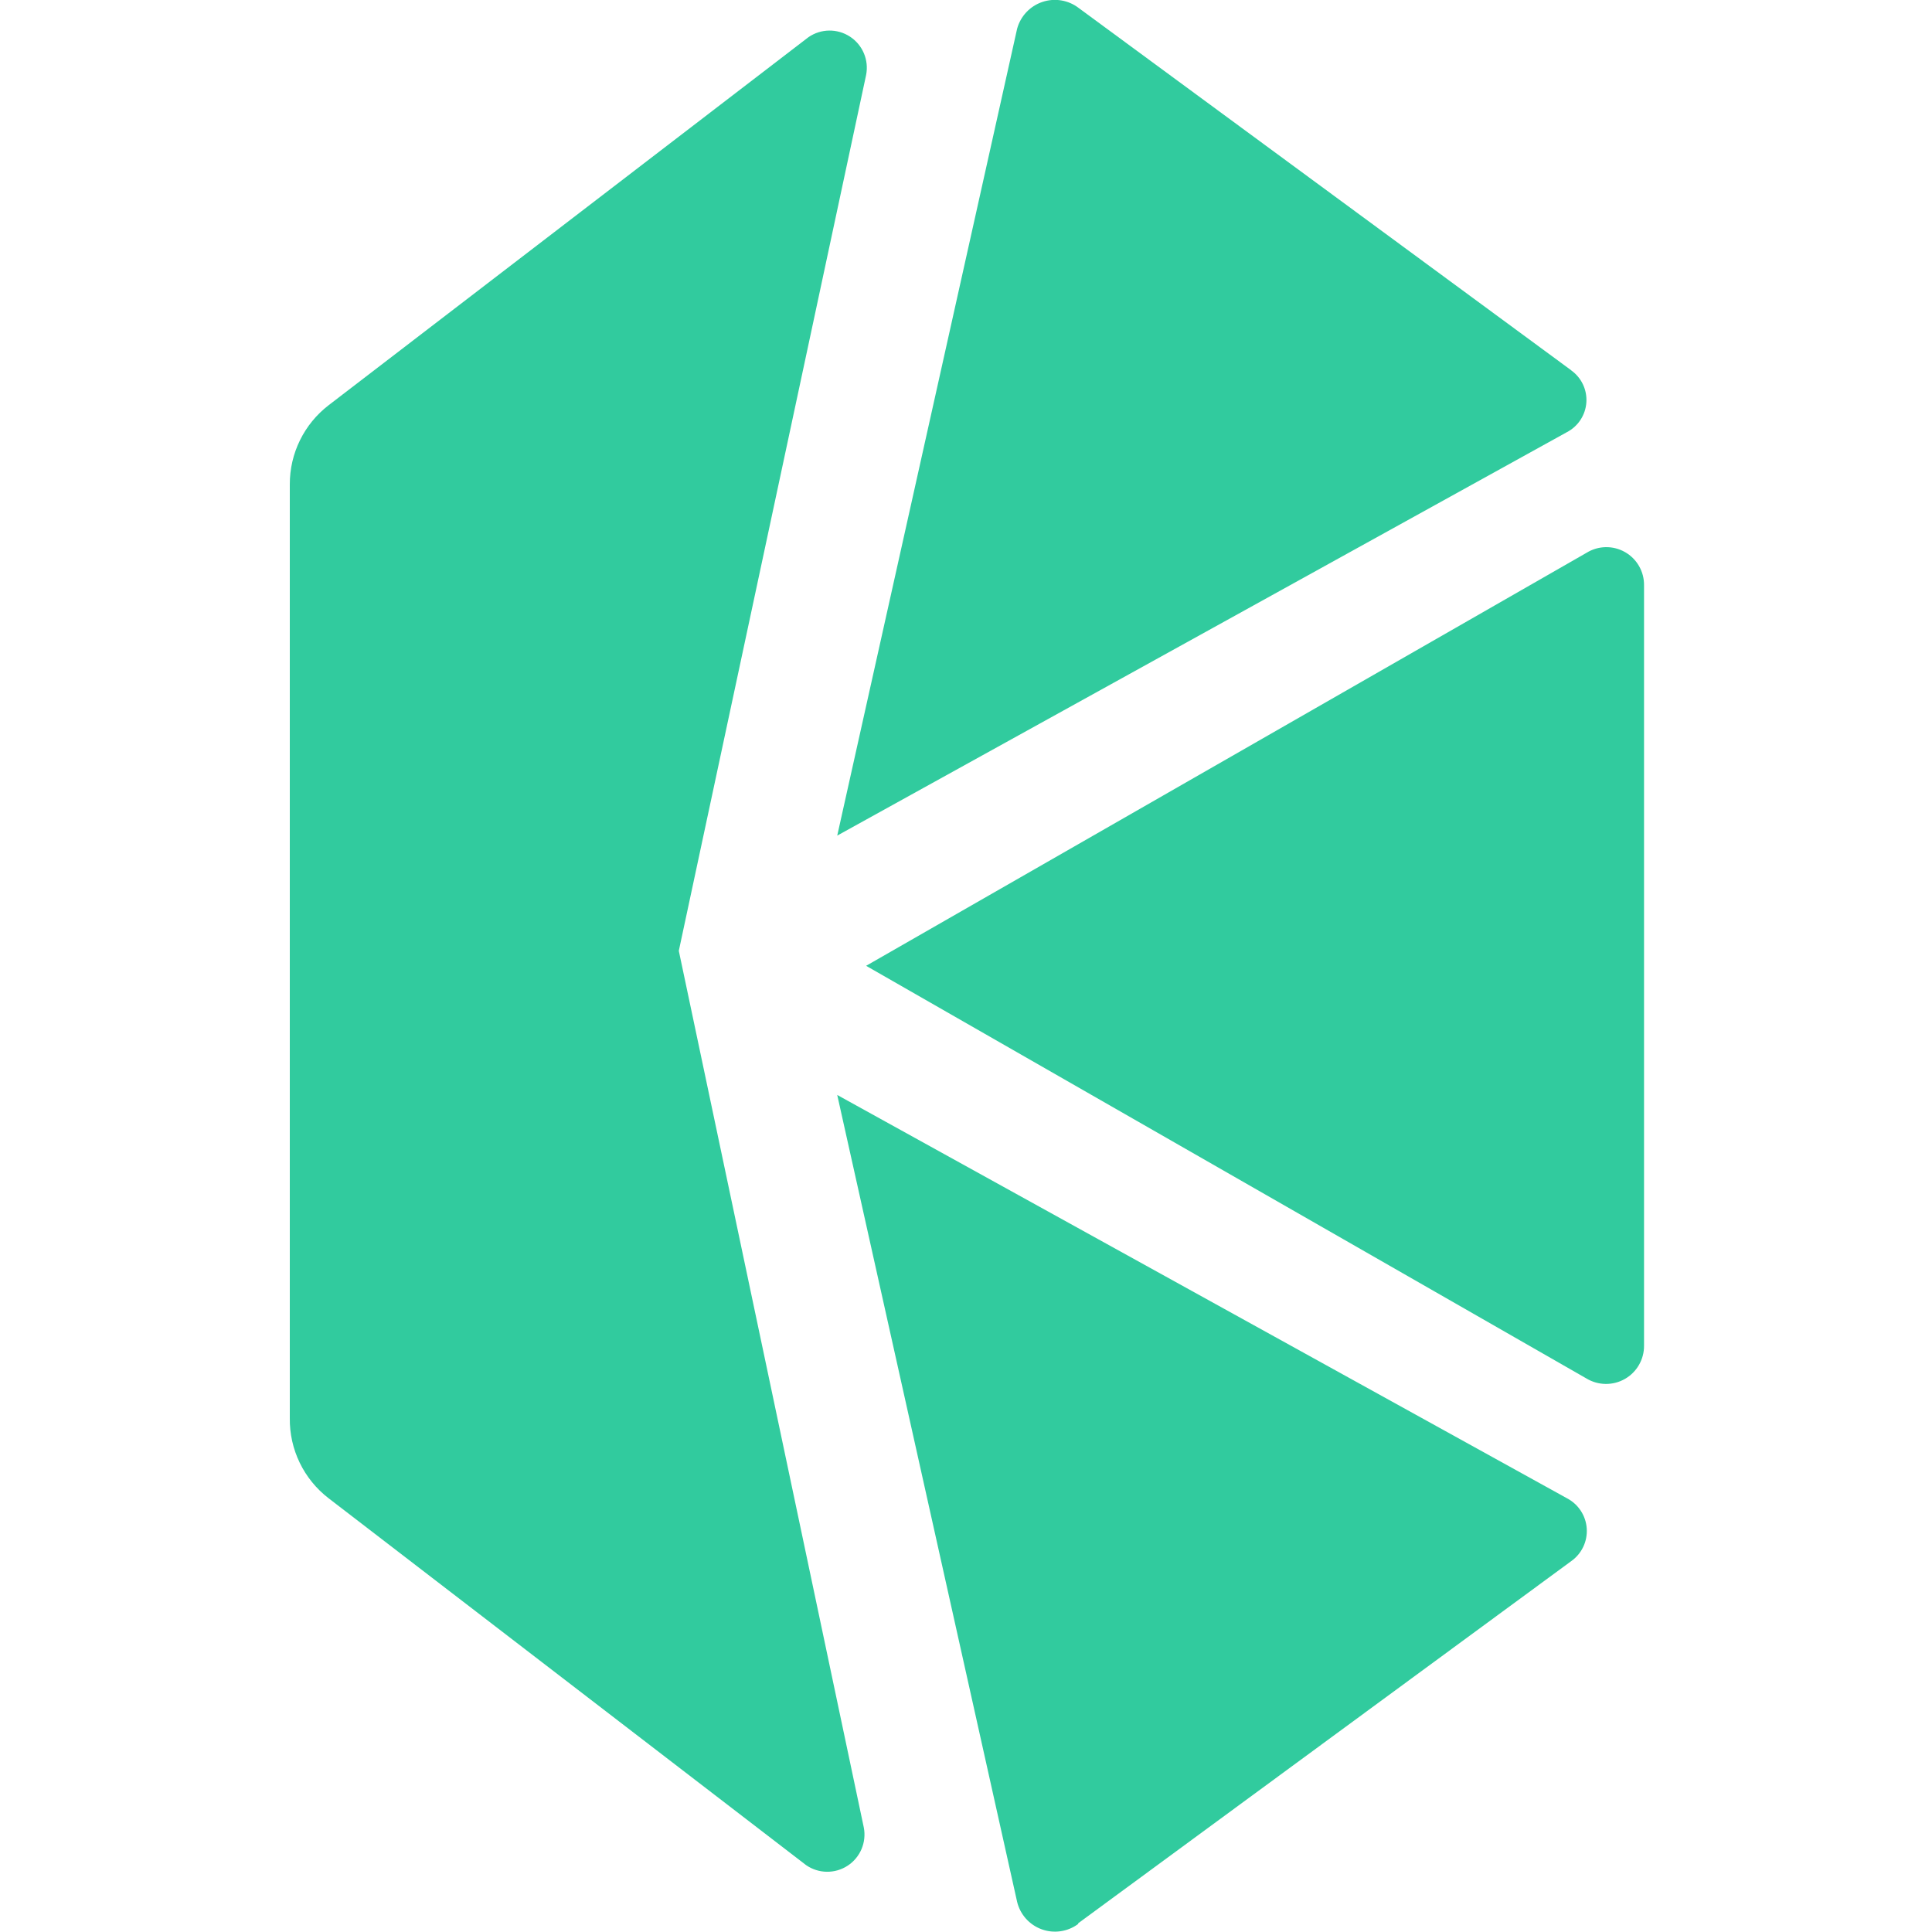
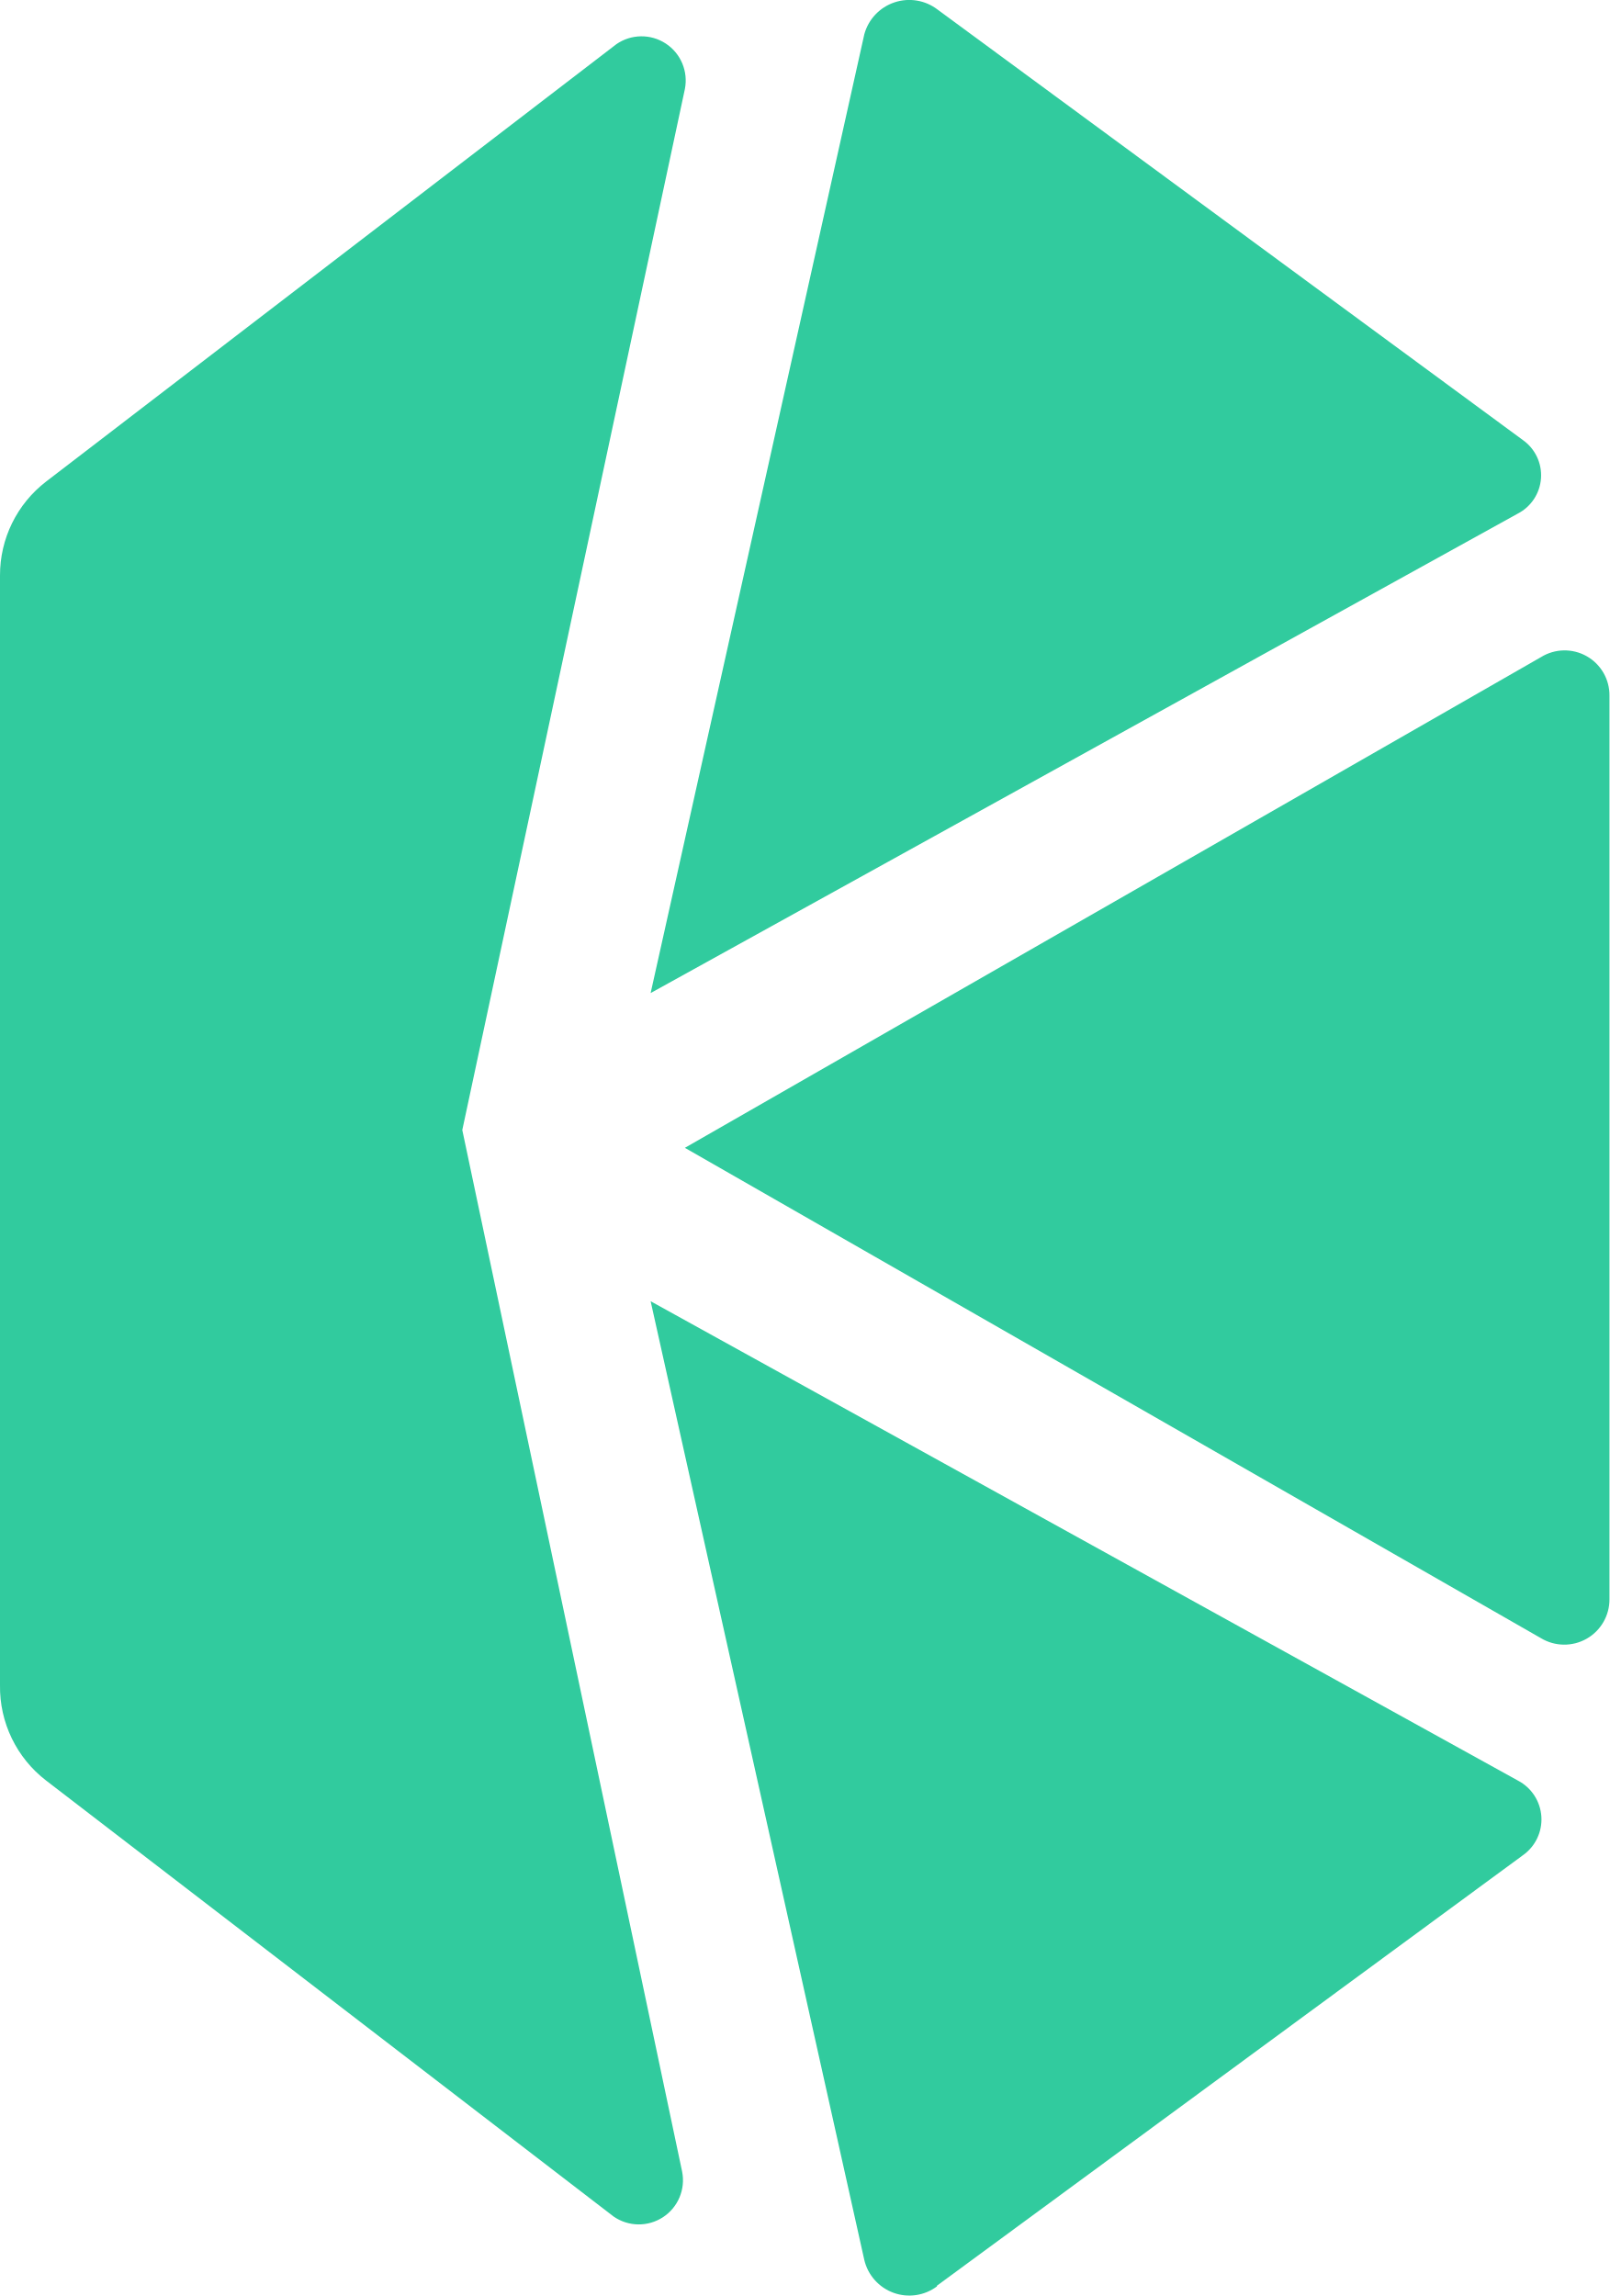
- <svg xmlns="http://www.w3.org/2000/svg" viewBox="0 0 20 20">
-   <g fill="#31cb9e">
-     <path d="m8.966 9.998 7.457 4.272a.393.393 0 0 0 .596-.34V6.06a.39.39 0 0 0-.596-.337zm7.299-6.165L11.167.083a.405.405 0 0 0-.638.215L8.667 8.65l7.553-4.176a.376.376 0 0 0 .045-.64M11.161 19.91l5.104-3.749a.382.382 0 0 0-.042-.65l-7.556-4.176 1.862 8.352a.403.403 0 0 0 .632.23" />
-     <path d="M7.027 9.843 8.966.776a.385.385 0 0 0-.597-.391L3.403 4.194a1.03 1.03 0 0 0-.403.82v9.665a1.03 1.03 0 0 0 .403.832l4.942 3.797a.385.385 0 0 0 .597-.39z" />
-   </g>
+ <svg xmlns="http://www.w3.org/2000/svg" viewBox="0 0 47 67.05">
+   <path fill="#31cb9e" d="m20 33.52 25 14.32a1.32 1.32 0 0 0 2-1.14V20.32a1.31 1.31 0 0 0-2-1.13Zm24.47-20.67L27.38.28a1.36 1.36 0 0 0-2.14.72L19 29l25.32-14a1.26 1.26 0 0 0 .15-2.15m-17.11 53.9 17.11-12.57a1.28 1.28 0 0 0-.14-2.18L19 38l6.24 28a1.35 1.35 0 0 0 2.12.77" />
+   <path fill="#31cb9e" d="M13.5 33 20 2.6a1.29 1.29 0 0 0-2-1.31L1.35 14.06A3.45 3.45 0 0 0 0 16.81v32.4A3.45 3.45 0 0 0 1.35 52l16.57 12.73a1.29 1.29 0 0 0 2-1.31Z" />
</svg>
